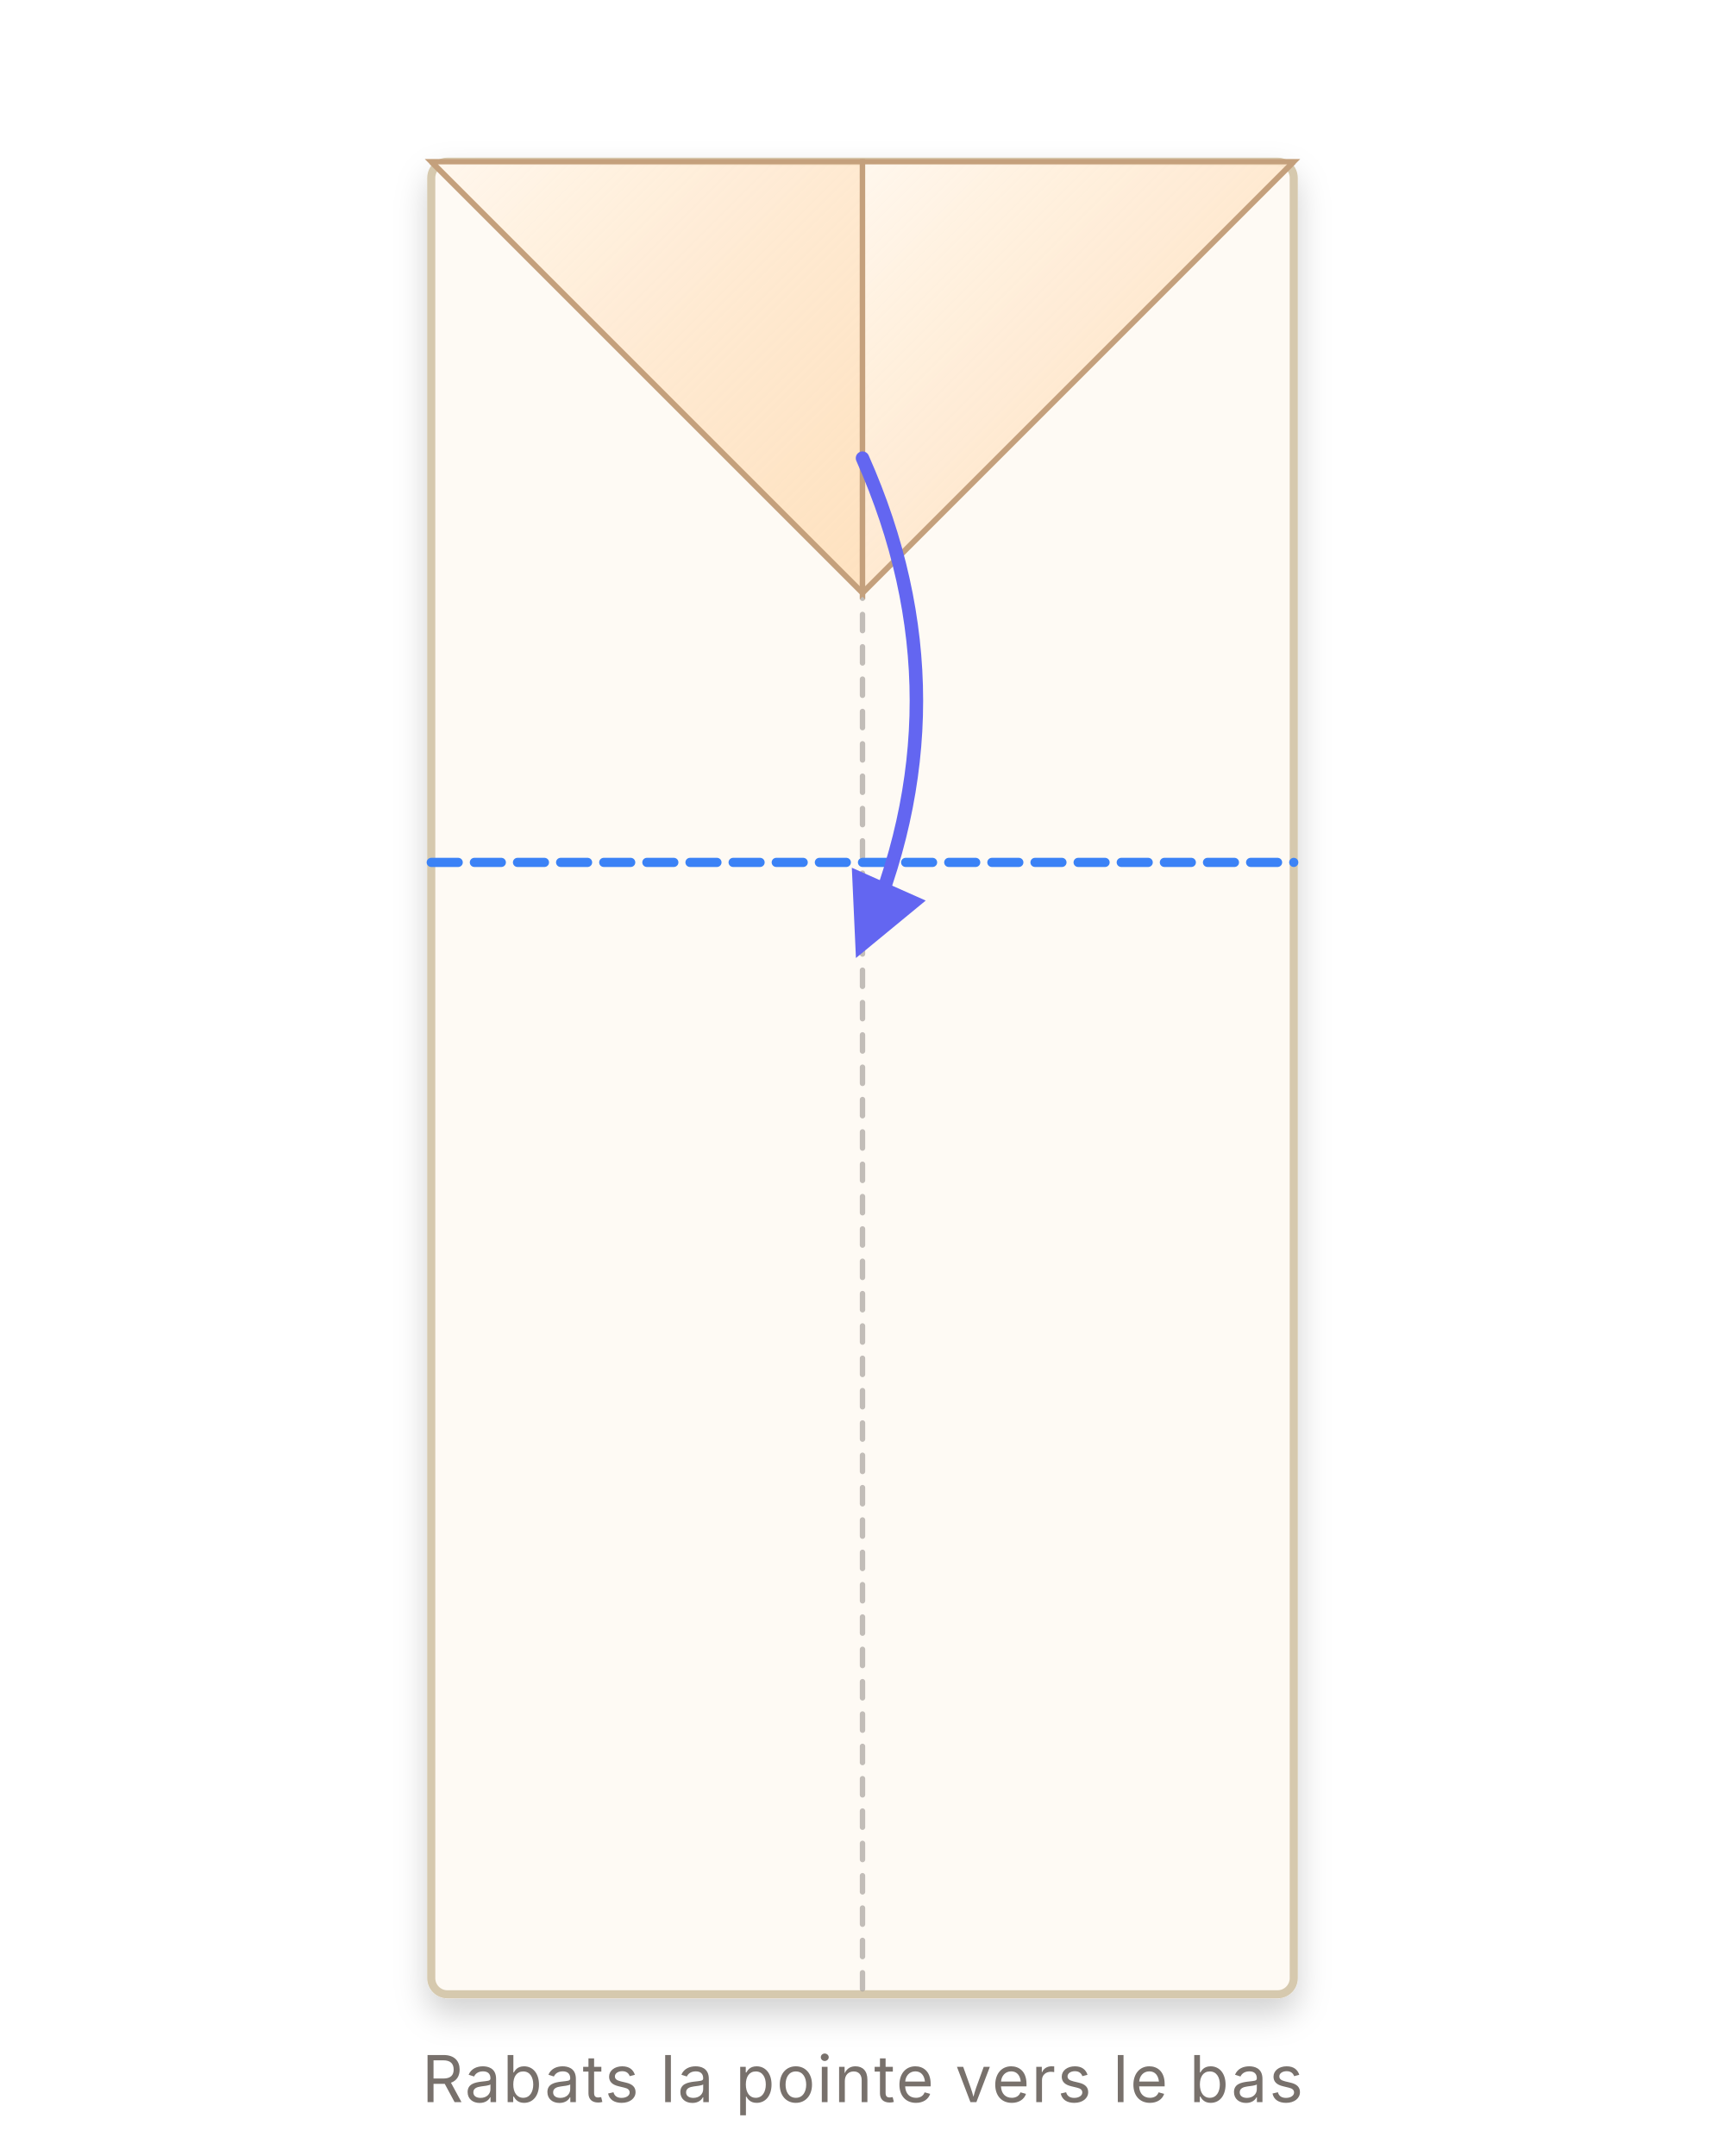
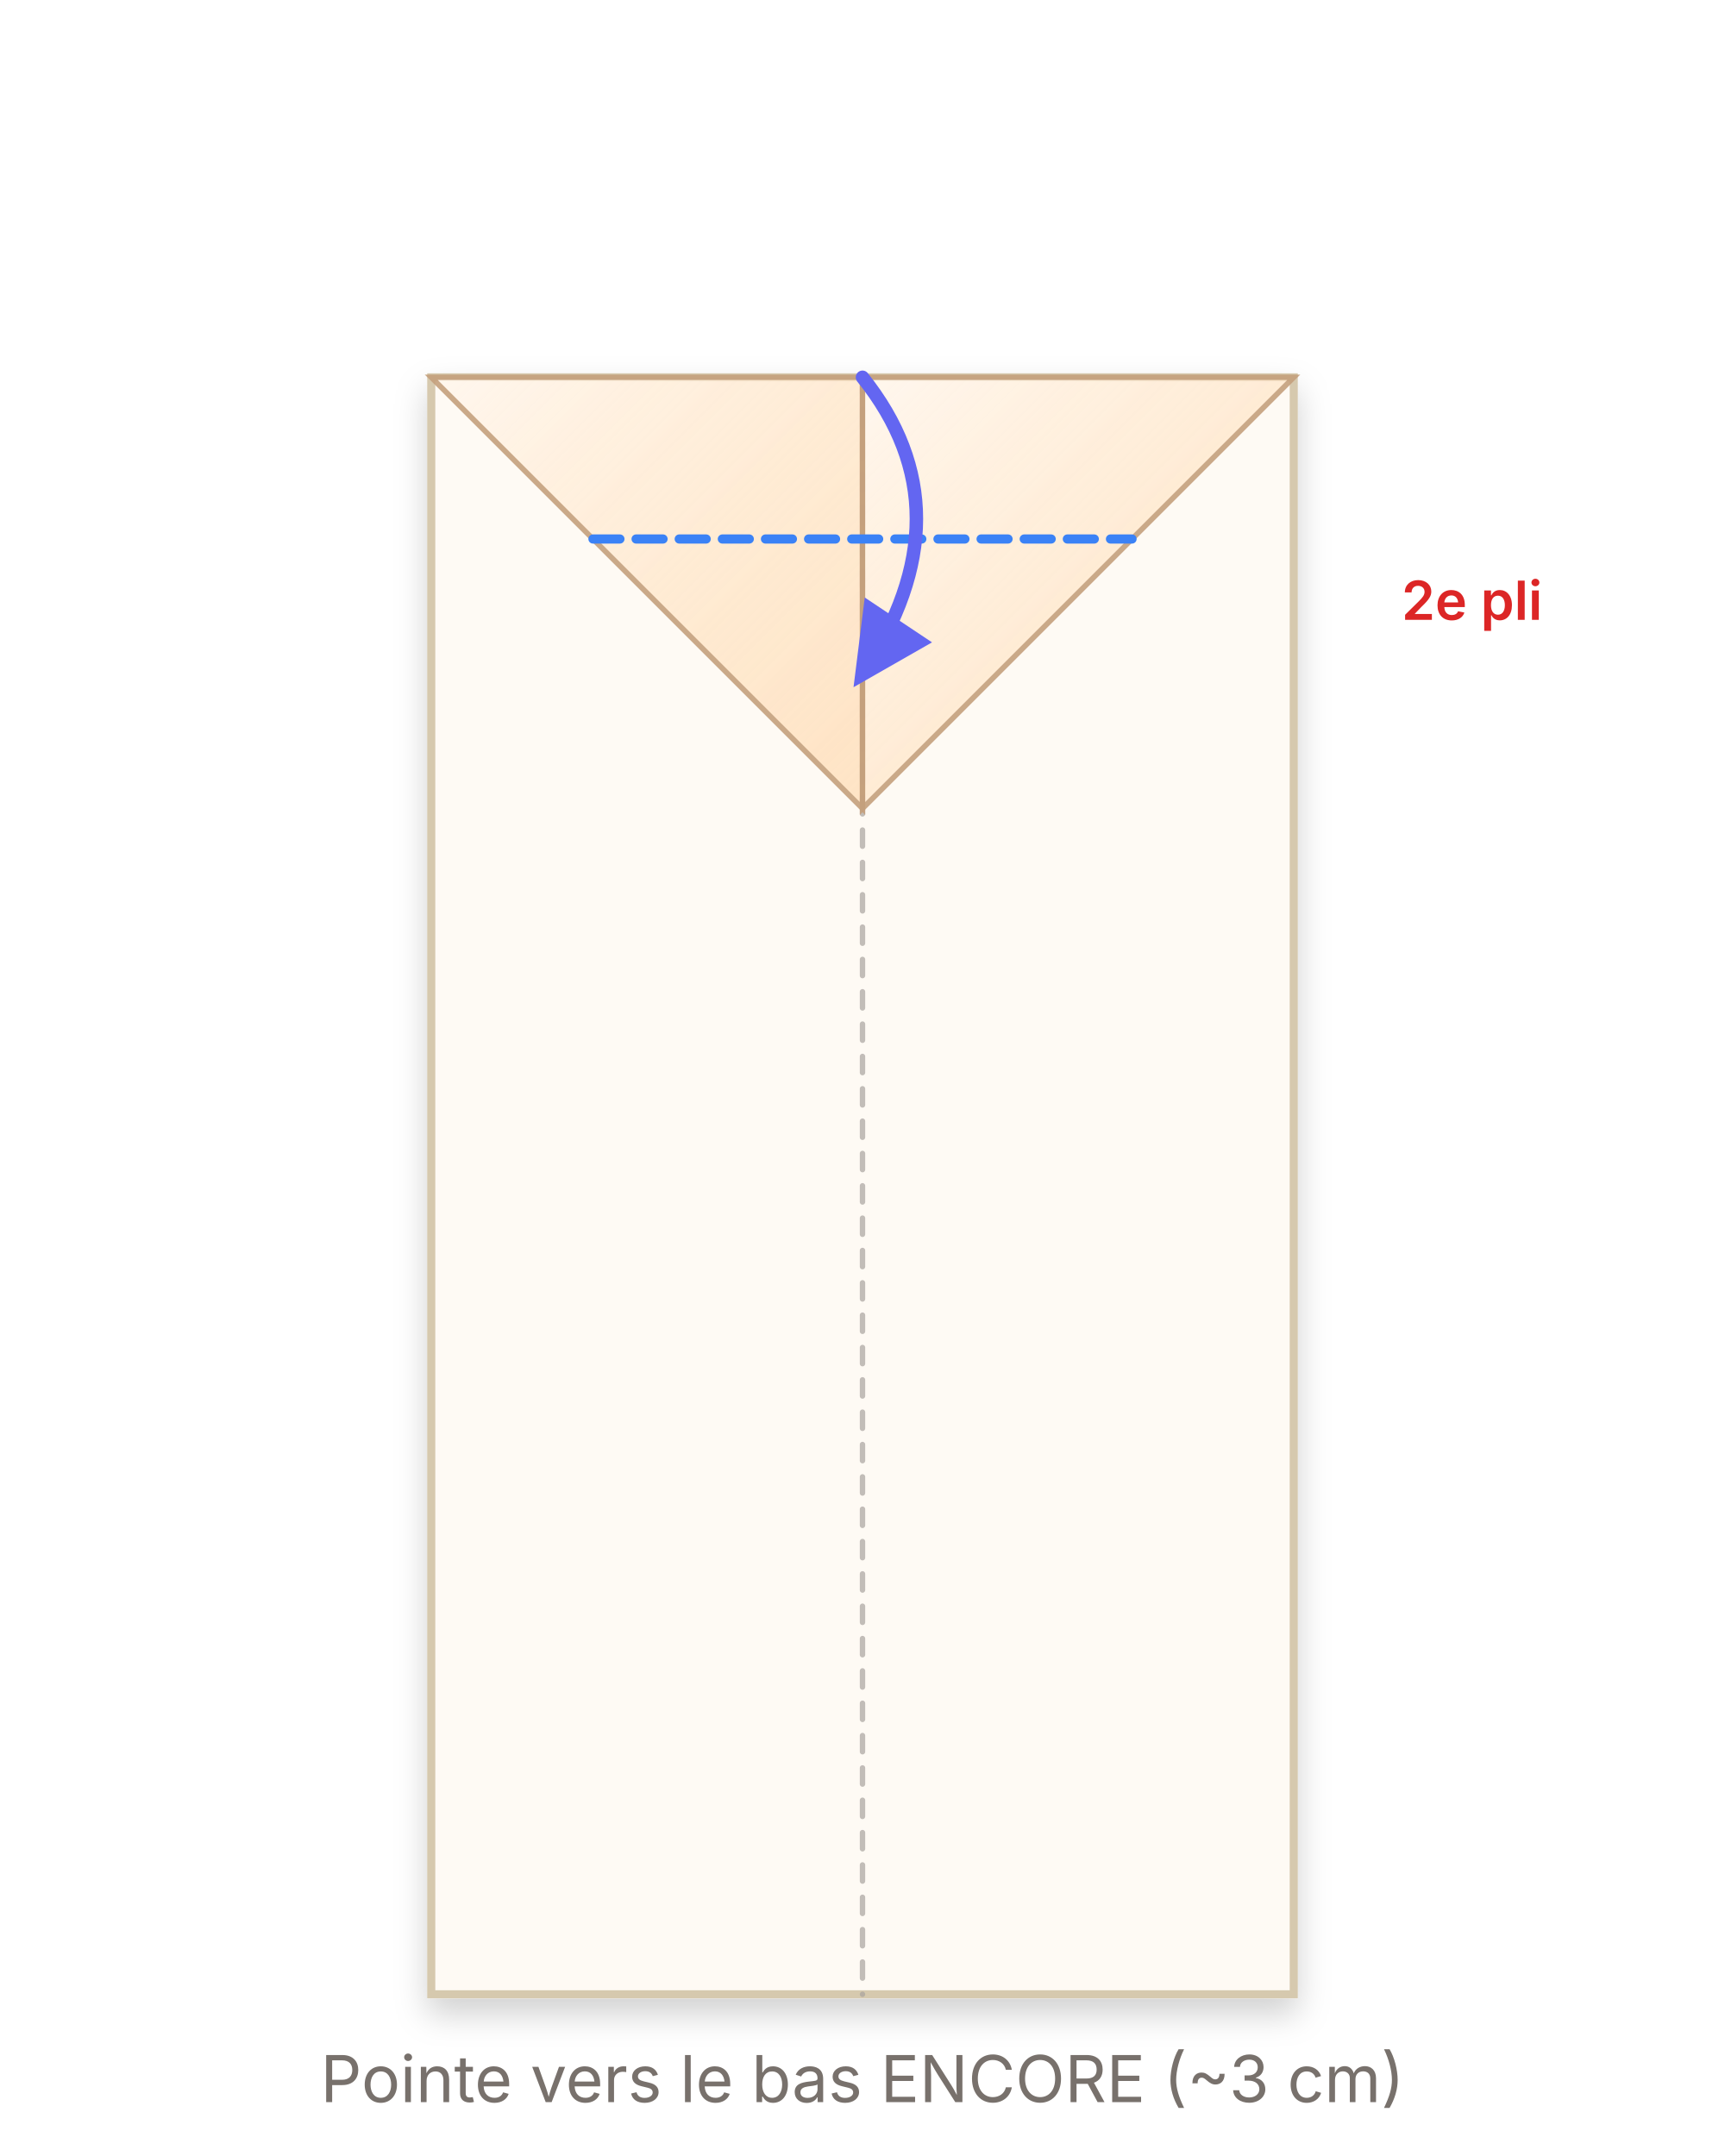
- <svg xmlns="http://www.w3.org/2000/svg" viewBox="0 0 320 400" fill="none" font-family="system-ui, -apple-system, sans-serif">
+ <svg xmlns="http://www.w3.org/2000/svg" viewBox="0 0 320 400" fill="none" font-family="system-ui,-apple-system,sans-serif">
  <defs>
    <filter id="ps" x="-10%" y="-10%" width="120%" height="120%">
      <feGaussianBlur in="SourceAlpha" stdDeviation="3" />
      <feOffset dx="0" dy="3" />
      <feComponentTransfer>
        <feFuncA type="linear" slope="0.18" />
      </feComponentTransfer>
      <feMerge>
        <feMergeNode />
        <feMergeNode in="SourceGraphic" />
      </feMerge>
    </filter>
    <marker id="arr" viewBox="0 0 10 10" refX="8" refY="5" markerWidth="6" markerHeight="6" orient="auto-start-reverse">
      <path d="M 0 0 L 10 5 L 0 10 z" fill="#6366f1" />
    </marker>
    <marker id="arrT" viewBox="0 0 10 10" refX="8" refY="5" markerWidth="6" markerHeight="6" orient="auto-start-reverse">
      <path d="M 0 0 L 10 5 L 0 10 z" fill="#14b8a6" />
    </marker>
    <linearGradient id="foldTri" x1="0" y1="0" x2="1" y2="1">
      <stop offset="0" stop-color="#fff7ed" />
      <stop offset="1" stop-color="#fed7aa" stop-opacity="0.7" />
    </linearGradient>
  </defs>
-   <rect x="80" y="30" width="160" height="340" rx="3" fill="#fefaf4" stroke="#d6c9ae" stroke-width="1.5" filter="url(#ps)" />
-   <line x1="160" y1="30" x2="160" y2="370" stroke="#a8a29e" stroke-width="1" stroke-dasharray="3 3" stroke-linecap="round" opacity="0.7" />
-   <polygon points="80,30 160,30 160,110" fill="url(#foldTri)" stroke="#c4a07c" stroke-width="1" />
-   <line x1="80" y1="30" x2="160" y2="110" stroke="#c4a07c" stroke-width="1" />
-   <polygon points="240,30 160,30 160,110" fill="url(#foldTri)" stroke="#c4a07c" stroke-width="1" />
-   <line x1="240" y1="30" x2="160" y2="110" stroke="#c4a07c" stroke-width="1" />
-   <line x1="80" y1="160" x2="240" y2="160" stroke="#3b82f6" stroke-width="1.7" stroke-dasharray="5 3" stroke-linecap="round" />
-   <path d="M 160 85 Q 180 130 160 175" stroke="#6366f1" stroke-width="2.5" stroke-linecap="round" fill="none" marker-end="url(#arr)" />
-   <text x="160" y="390" text-anchor="middle" font-size="12" fill="#78716c" letter-spacing="0.3">Rabats la pointe vers le bas</text>
+   <polygon points="80,70 240,70 240,370 80,370" fill="#fefaf4" stroke="#d6c9ae" stroke-width="1.5" filter="url(#ps)" />
+   <line x1="160" y1="70" x2="160" y2="370" stroke="#a8a29e" stroke-width="1" stroke-dasharray="3 3" stroke-linecap="round" opacity="0.7" />
+   <polygon points="80,70 160,70 160,150" fill="url(#foldTri)" stroke="#c4a07c" stroke-width="1" opacity="0.9" />
+   <polygon points="240,70 160,70 160,150" fill="url(#foldTri)" stroke="#c4a07c" stroke-width="1" opacity="0.9" />
+   <line x1="110" y1="100" x2="210" y2="100" stroke="#3b82f6" stroke-width="1.7" stroke-dasharray="5 3" stroke-linecap="round" />
+   <path d="M 160 70 Q 180 95 160 125" stroke="#6366f1" stroke-width="2.5" stroke-linecap="round" fill="none" marker-end="url(#arr)" />
+   <text x="260" y="115" font-size="10" fill="#dc2626" font-weight="600">2e pli</text>
+   <text x="160" y="390" text-anchor="middle" font-size="12" fill="#78716c">Pointe vers le bas ENCORE (~3 cm)</text>
</svg>
